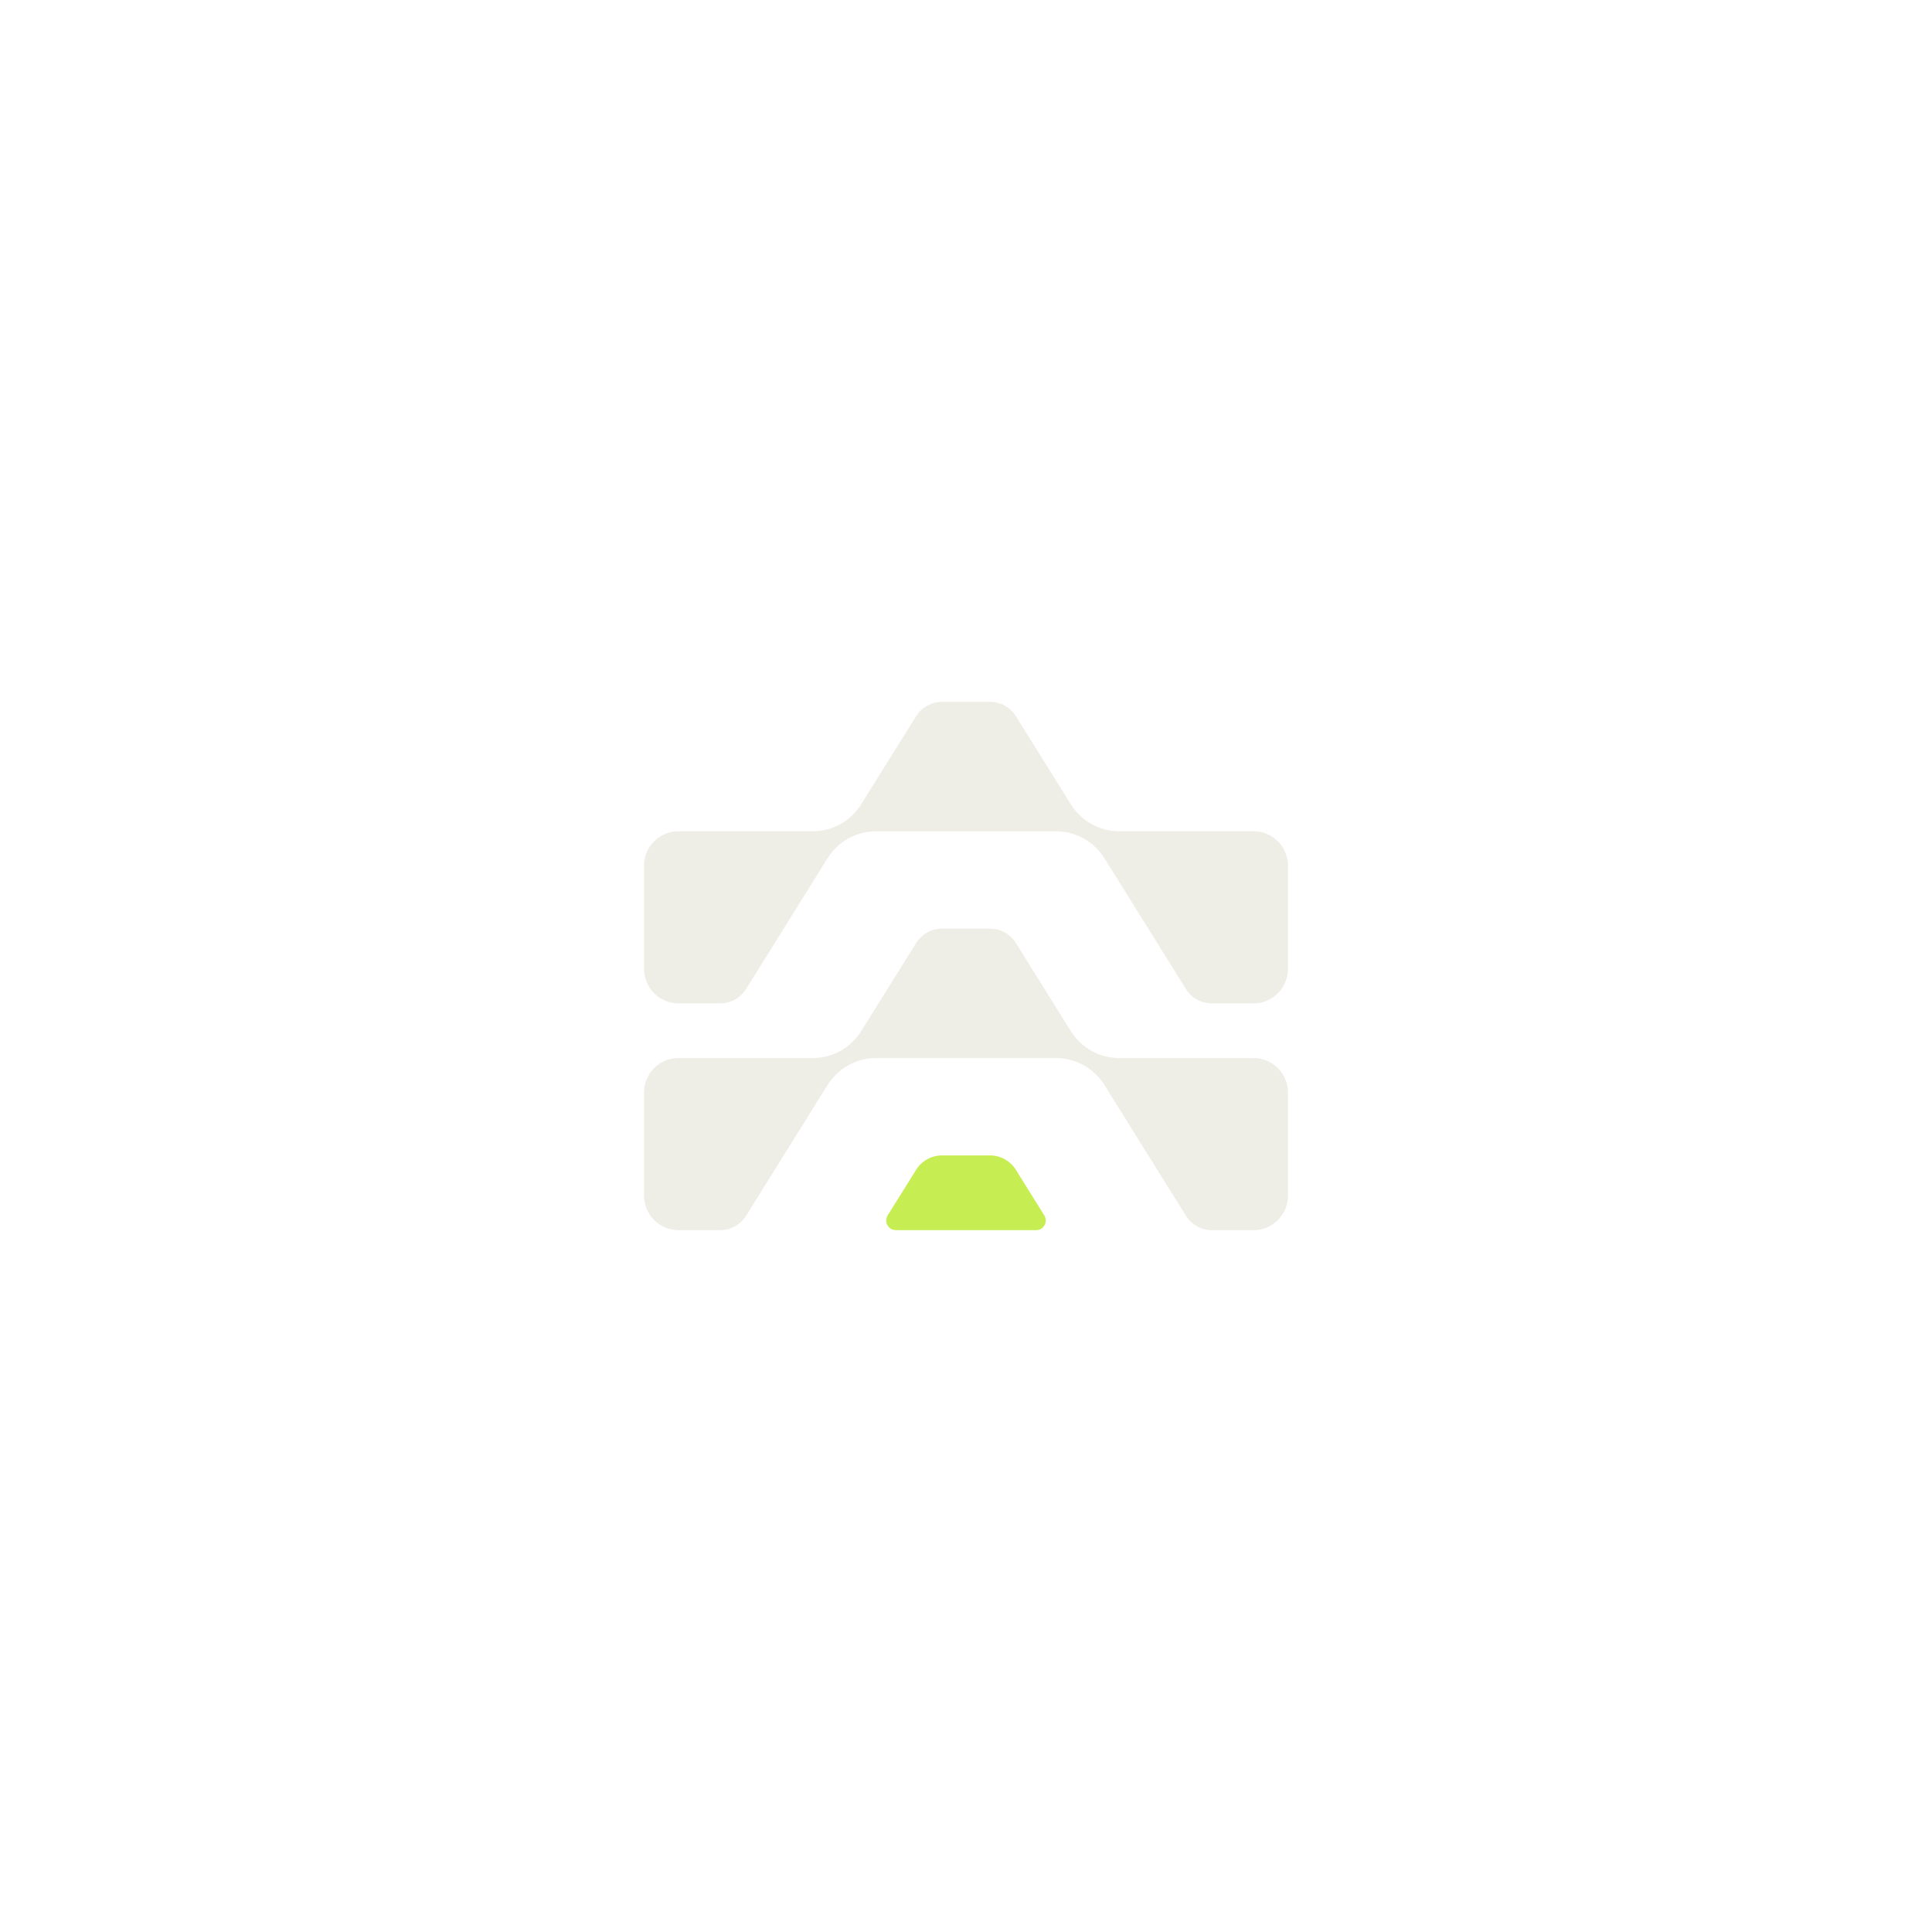
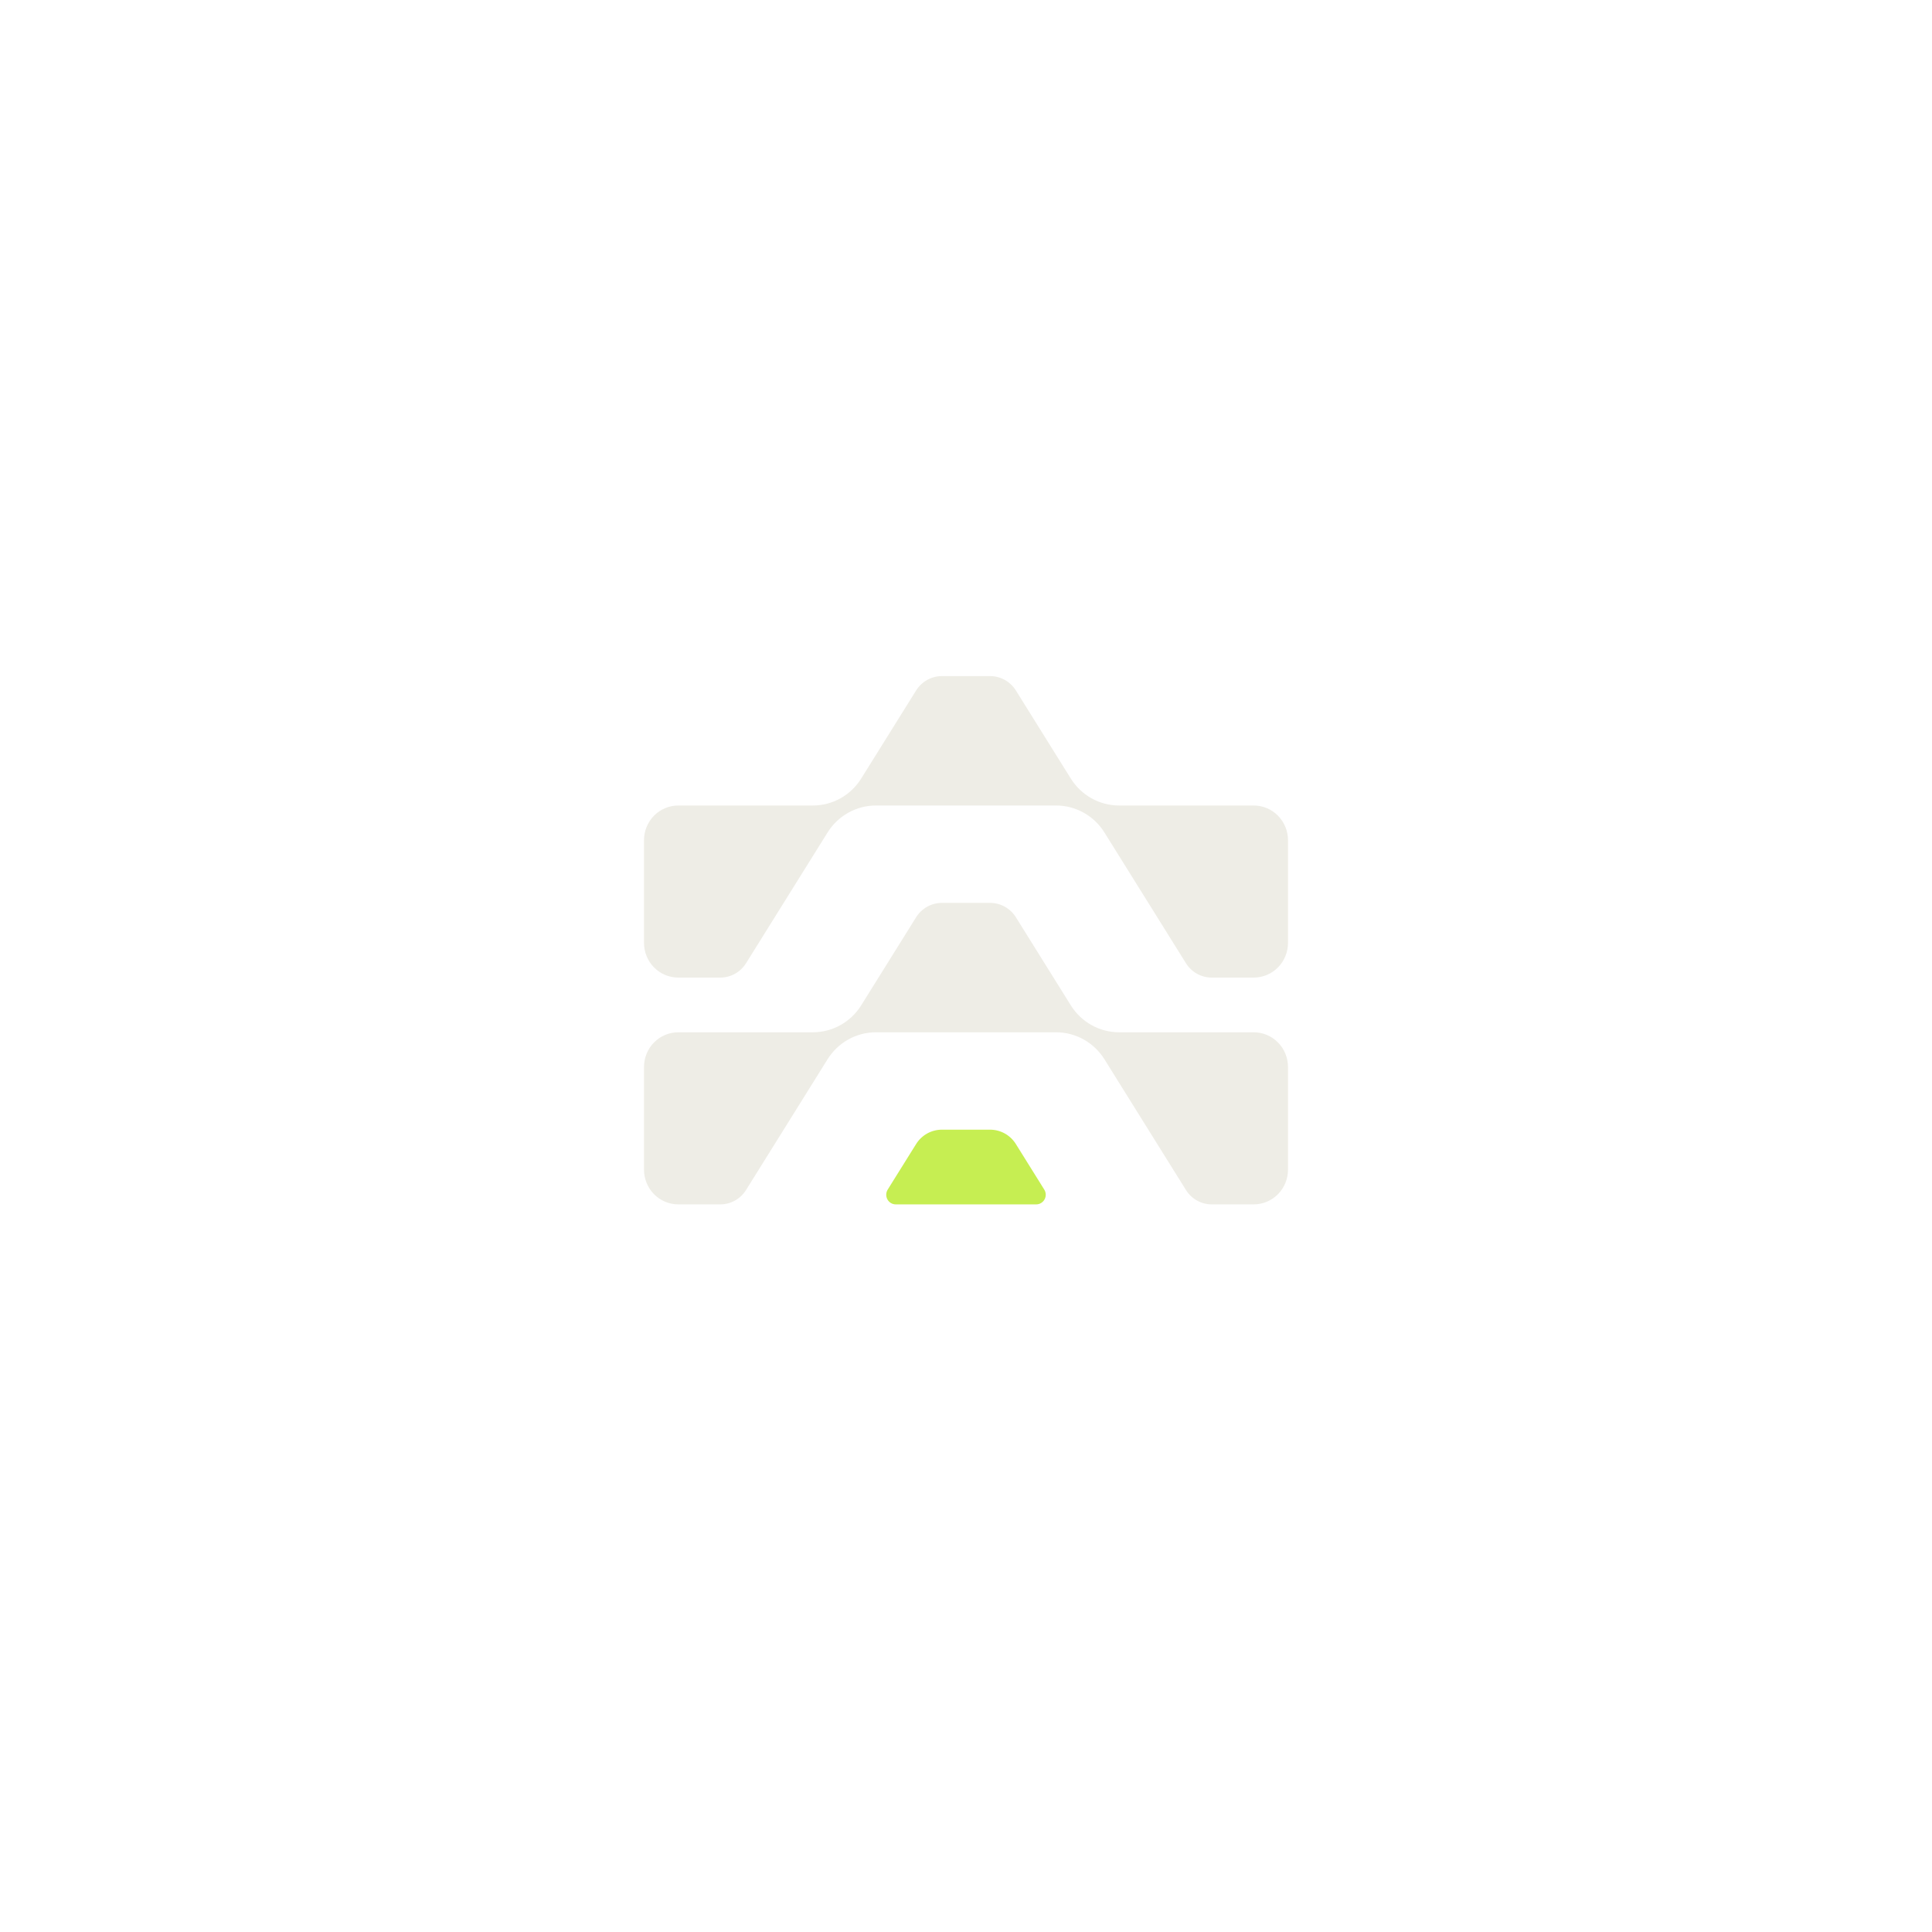
<svg xmlns="http://www.w3.org/2000/svg" viewBox="0 0 600 600" width="600" height="600">
-   <g transform="translate(200 217.97) scale(1.46028)">
+   <g transform="translate(200 209.97) scale(1.46028)">
    <path fill="#EEEDE6" d="M0 34.9C0 32.943 0.768 31.066 2.136 29.681C3.504 28.297 5.359 27.52 7.294 27.52H35.913C37.967 27.52 39.986 26.994 41.784 25.99C43.582 24.987 45.099 23.54 46.194 21.782L57.869 3.06C58.453 2.123 59.263 1.351 60.222 0.816C61.181 0.281 62.258 -3.18992e-05 63.352 2.72014e-09L73.608 2.72014e-09C74.702 -3.18992e-05 75.779 0.281 76.738 0.816C77.697 1.351 78.507 2.123 79.091 3.06L90.766 21.782C91.861 23.54 93.378 24.987 95.176 25.99C96.974 26.994 98.993 27.52 101.047 27.52H129.666C131.601 27.52 133.456 28.297 134.824 29.681C136.192 31.066 136.96 32.943 136.96 34.9V56.738C136.96 58.695 136.192 60.572 134.824 61.956C133.456 63.341 131.601 64.118 129.666 64.118H120.739C119.644 64.118 118.567 63.838 117.608 63.303C116.649 62.768 115.84 61.996 115.255 61.059L97.92 33.257C96.824 31.5 95.307 30.052 93.509 29.049C91.712 28.046 89.692 27.52 87.639 27.52H49.321C47.268 27.52 45.248 28.046 43.451 29.049C41.653 30.052 40.136 31.5 39.04 33.257L21.704 61.059C21.12 61.996 20.311 62.768 19.352 63.303C18.393 63.838 17.316 64.118 16.221 64.118H7.294C5.359 64.118 3.504 63.341 2.136 61.956C0.768 60.572 0 58.695 0 56.738L0 34.9Z" />
    <path fill="#EEEDE6" d="M0 83.131C0 81.173 0.768 79.296 2.136 77.912C3.504 76.528 5.359 75.75 7.294 75.75H35.913C37.967 75.75 39.986 75.224 41.784 74.221C43.582 73.218 45.099 71.77 46.194 70.013L57.869 51.29C58.453 50.353 59.263 49.581 60.222 49.046C61.181 48.511 62.258 48.23 63.352 48.23H73.608C74.702 48.23 75.779 48.511 76.738 49.046C77.697 49.581 78.507 50.353 79.091 51.29L90.766 70.013C91.861 71.77 93.378 73.218 95.176 74.221C96.974 75.224 98.993 75.75 101.047 75.75H129.666C131.601 75.75 133.456 76.528 134.824 77.912C136.192 79.296 136.96 81.173 136.96 83.131V104.968C136.96 106.926 136.192 108.803 134.824 110.187C133.456 111.571 131.601 112.349 129.666 112.349H120.739C119.644 112.349 118.567 112.068 117.608 111.533C116.649 110.998 115.84 110.226 115.255 109.289L97.92 81.487C96.824 79.73 95.307 78.283 93.509 77.279C91.712 76.276 89.692 75.75 87.639 75.75H49.321C47.268 75.75 45.248 76.276 43.451 77.279C41.653 78.283 40.136 79.73 39.04 81.487L21.704 109.289C21.12 110.226 20.311 110.998 19.352 111.533C18.393 112.068 17.316 112.349 16.221 112.349H7.294C5.359 112.349 3.504 111.571 2.136 110.187C0.768 108.803 0 106.926 0 104.968L0 83.131Z" />
    <path fill="#C6EE52" d="M53.541 112.349C53.179 112.349 52.823 112.25 52.511 112.064C52.199 111.877 51.942 111.61 51.767 111.289C51.593 110.967 51.506 110.605 51.517 110.238C51.527 109.872 51.635 109.515 51.828 109.205L57.867 99.521C58.451 98.584 59.26 97.811 60.219 97.276C61.178 96.742 62.255 96.461 63.35 96.461H73.605C74.7 96.461 75.777 96.742 76.736 97.276C77.695 97.811 78.504 98.584 79.088 99.521L85.126 109.205C85.32 109.515 85.427 109.872 85.438 110.238C85.449 110.605 85.362 110.967 85.187 111.289C85.012 111.61 84.755 111.877 84.443 112.064C84.131 112.25 83.776 112.349 83.413 112.349H53.541Z" />
  </g>
</svg>
